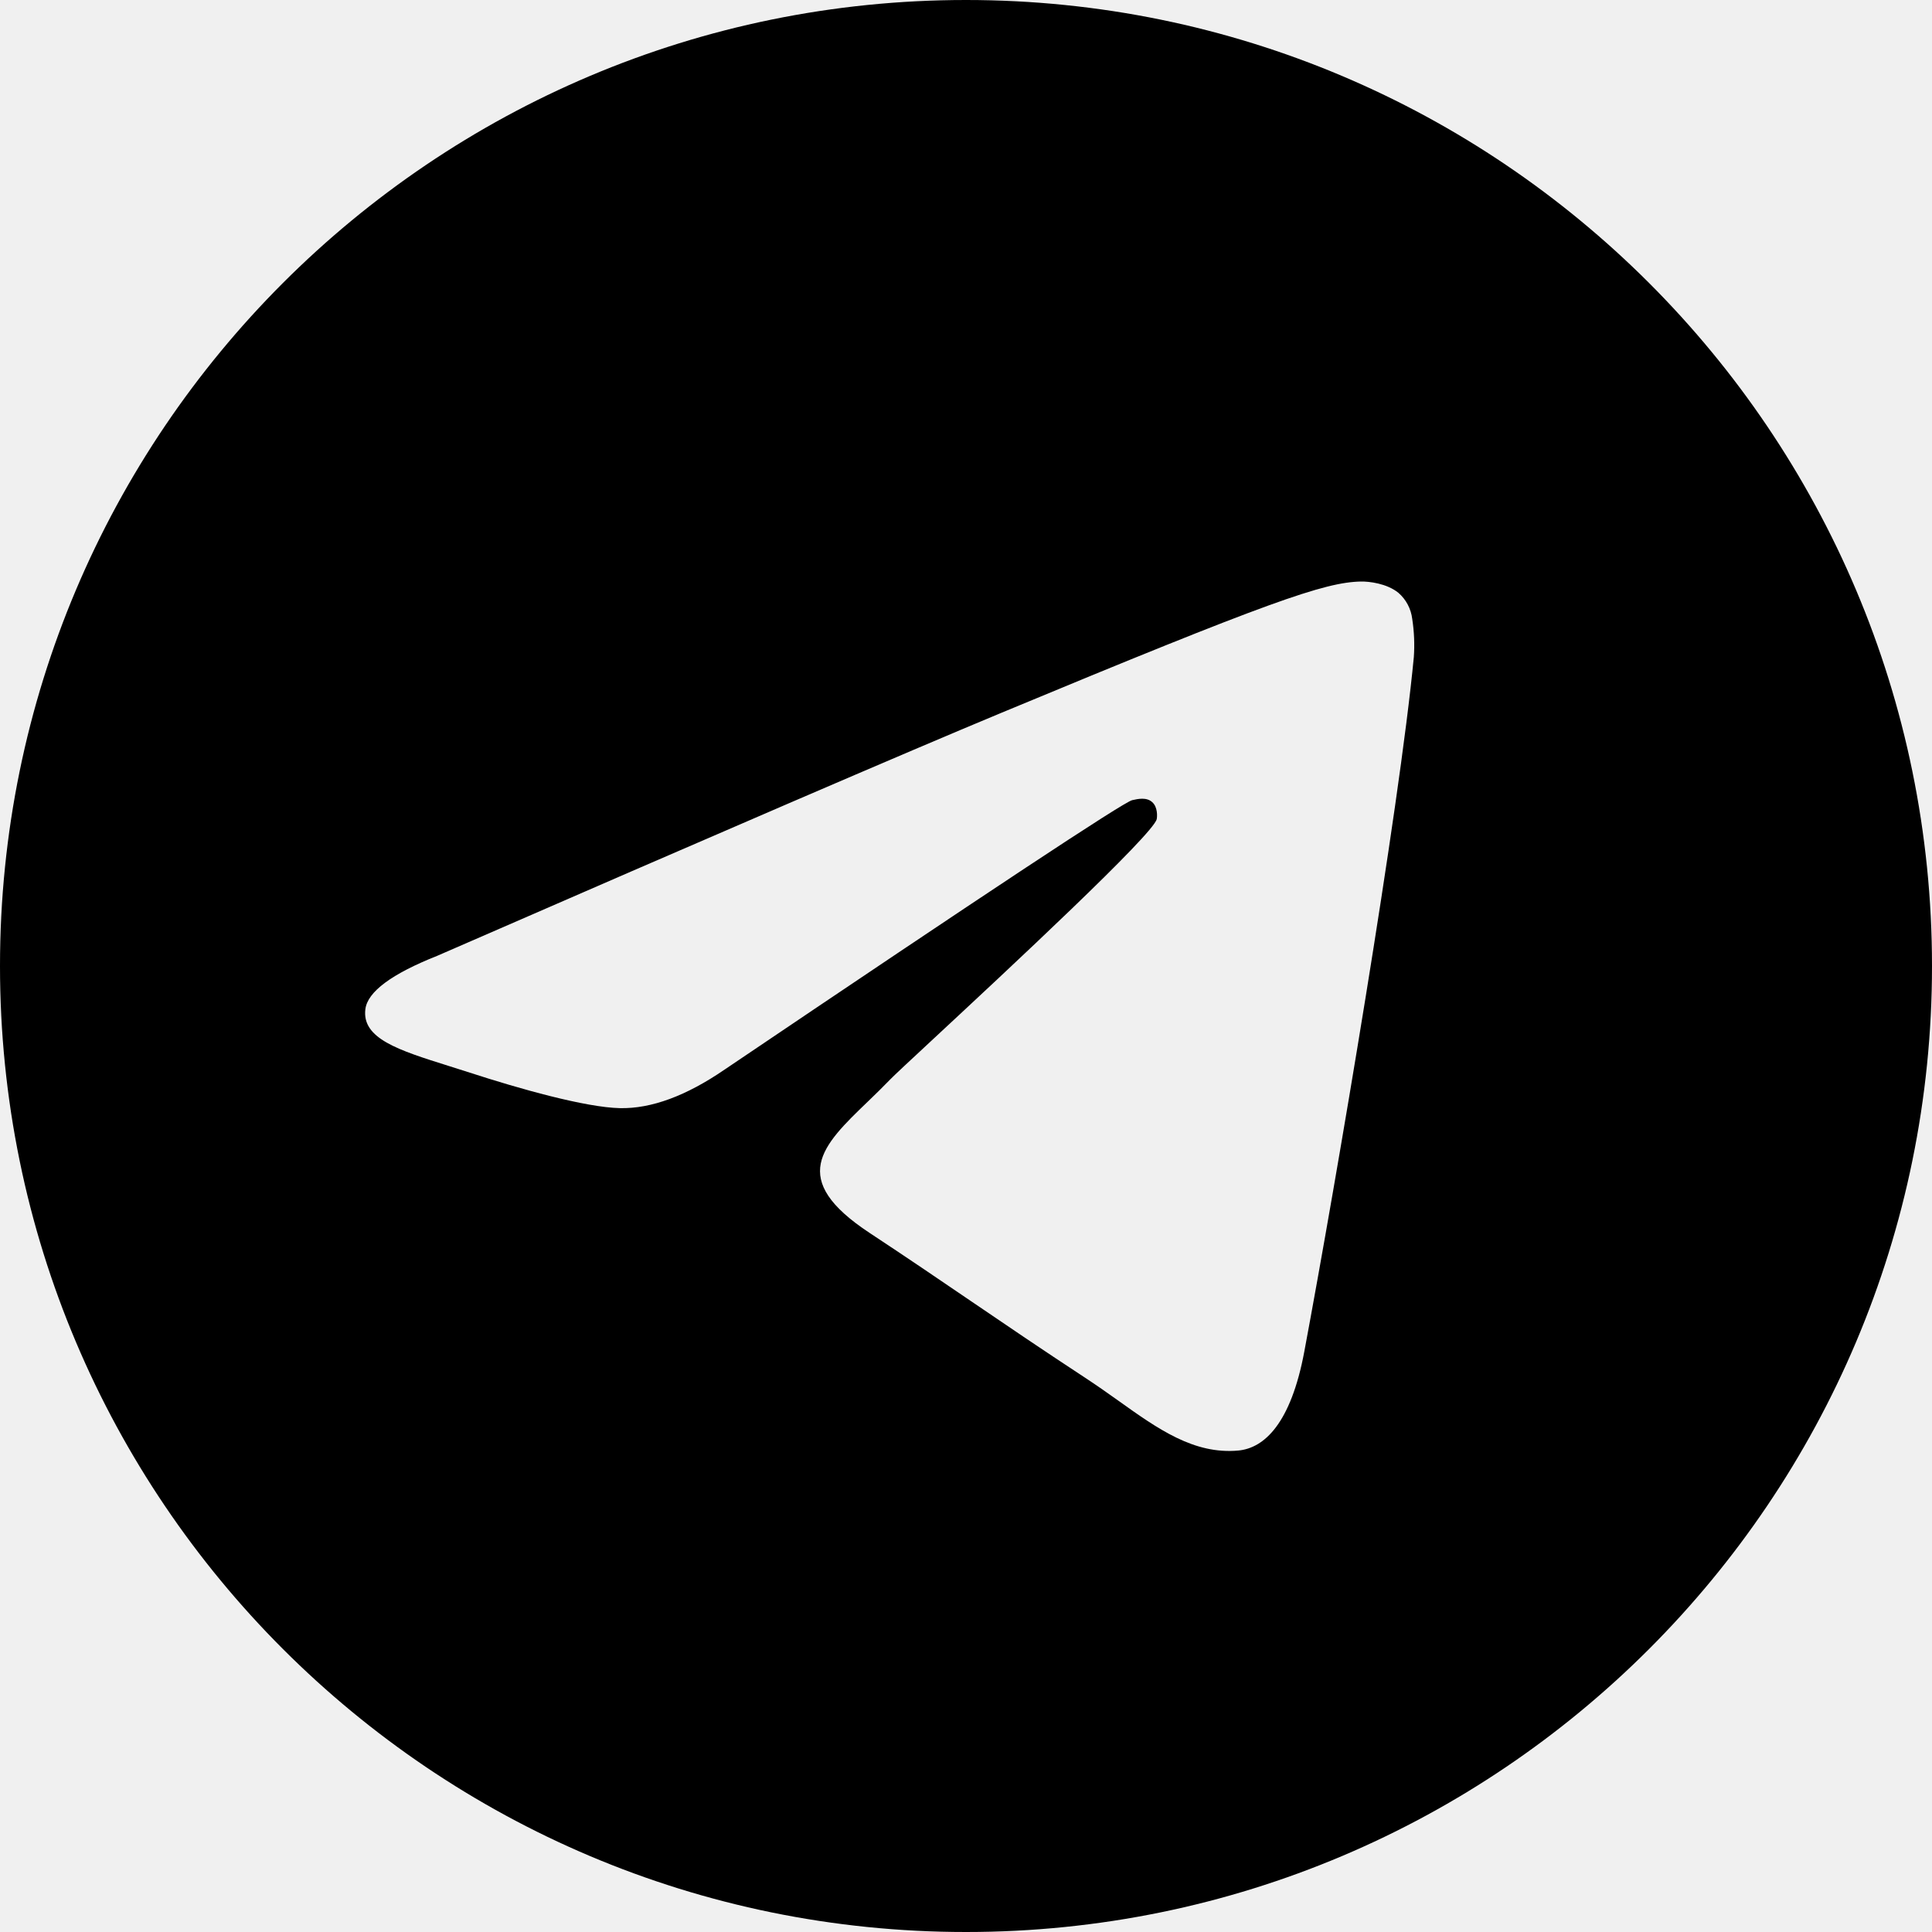
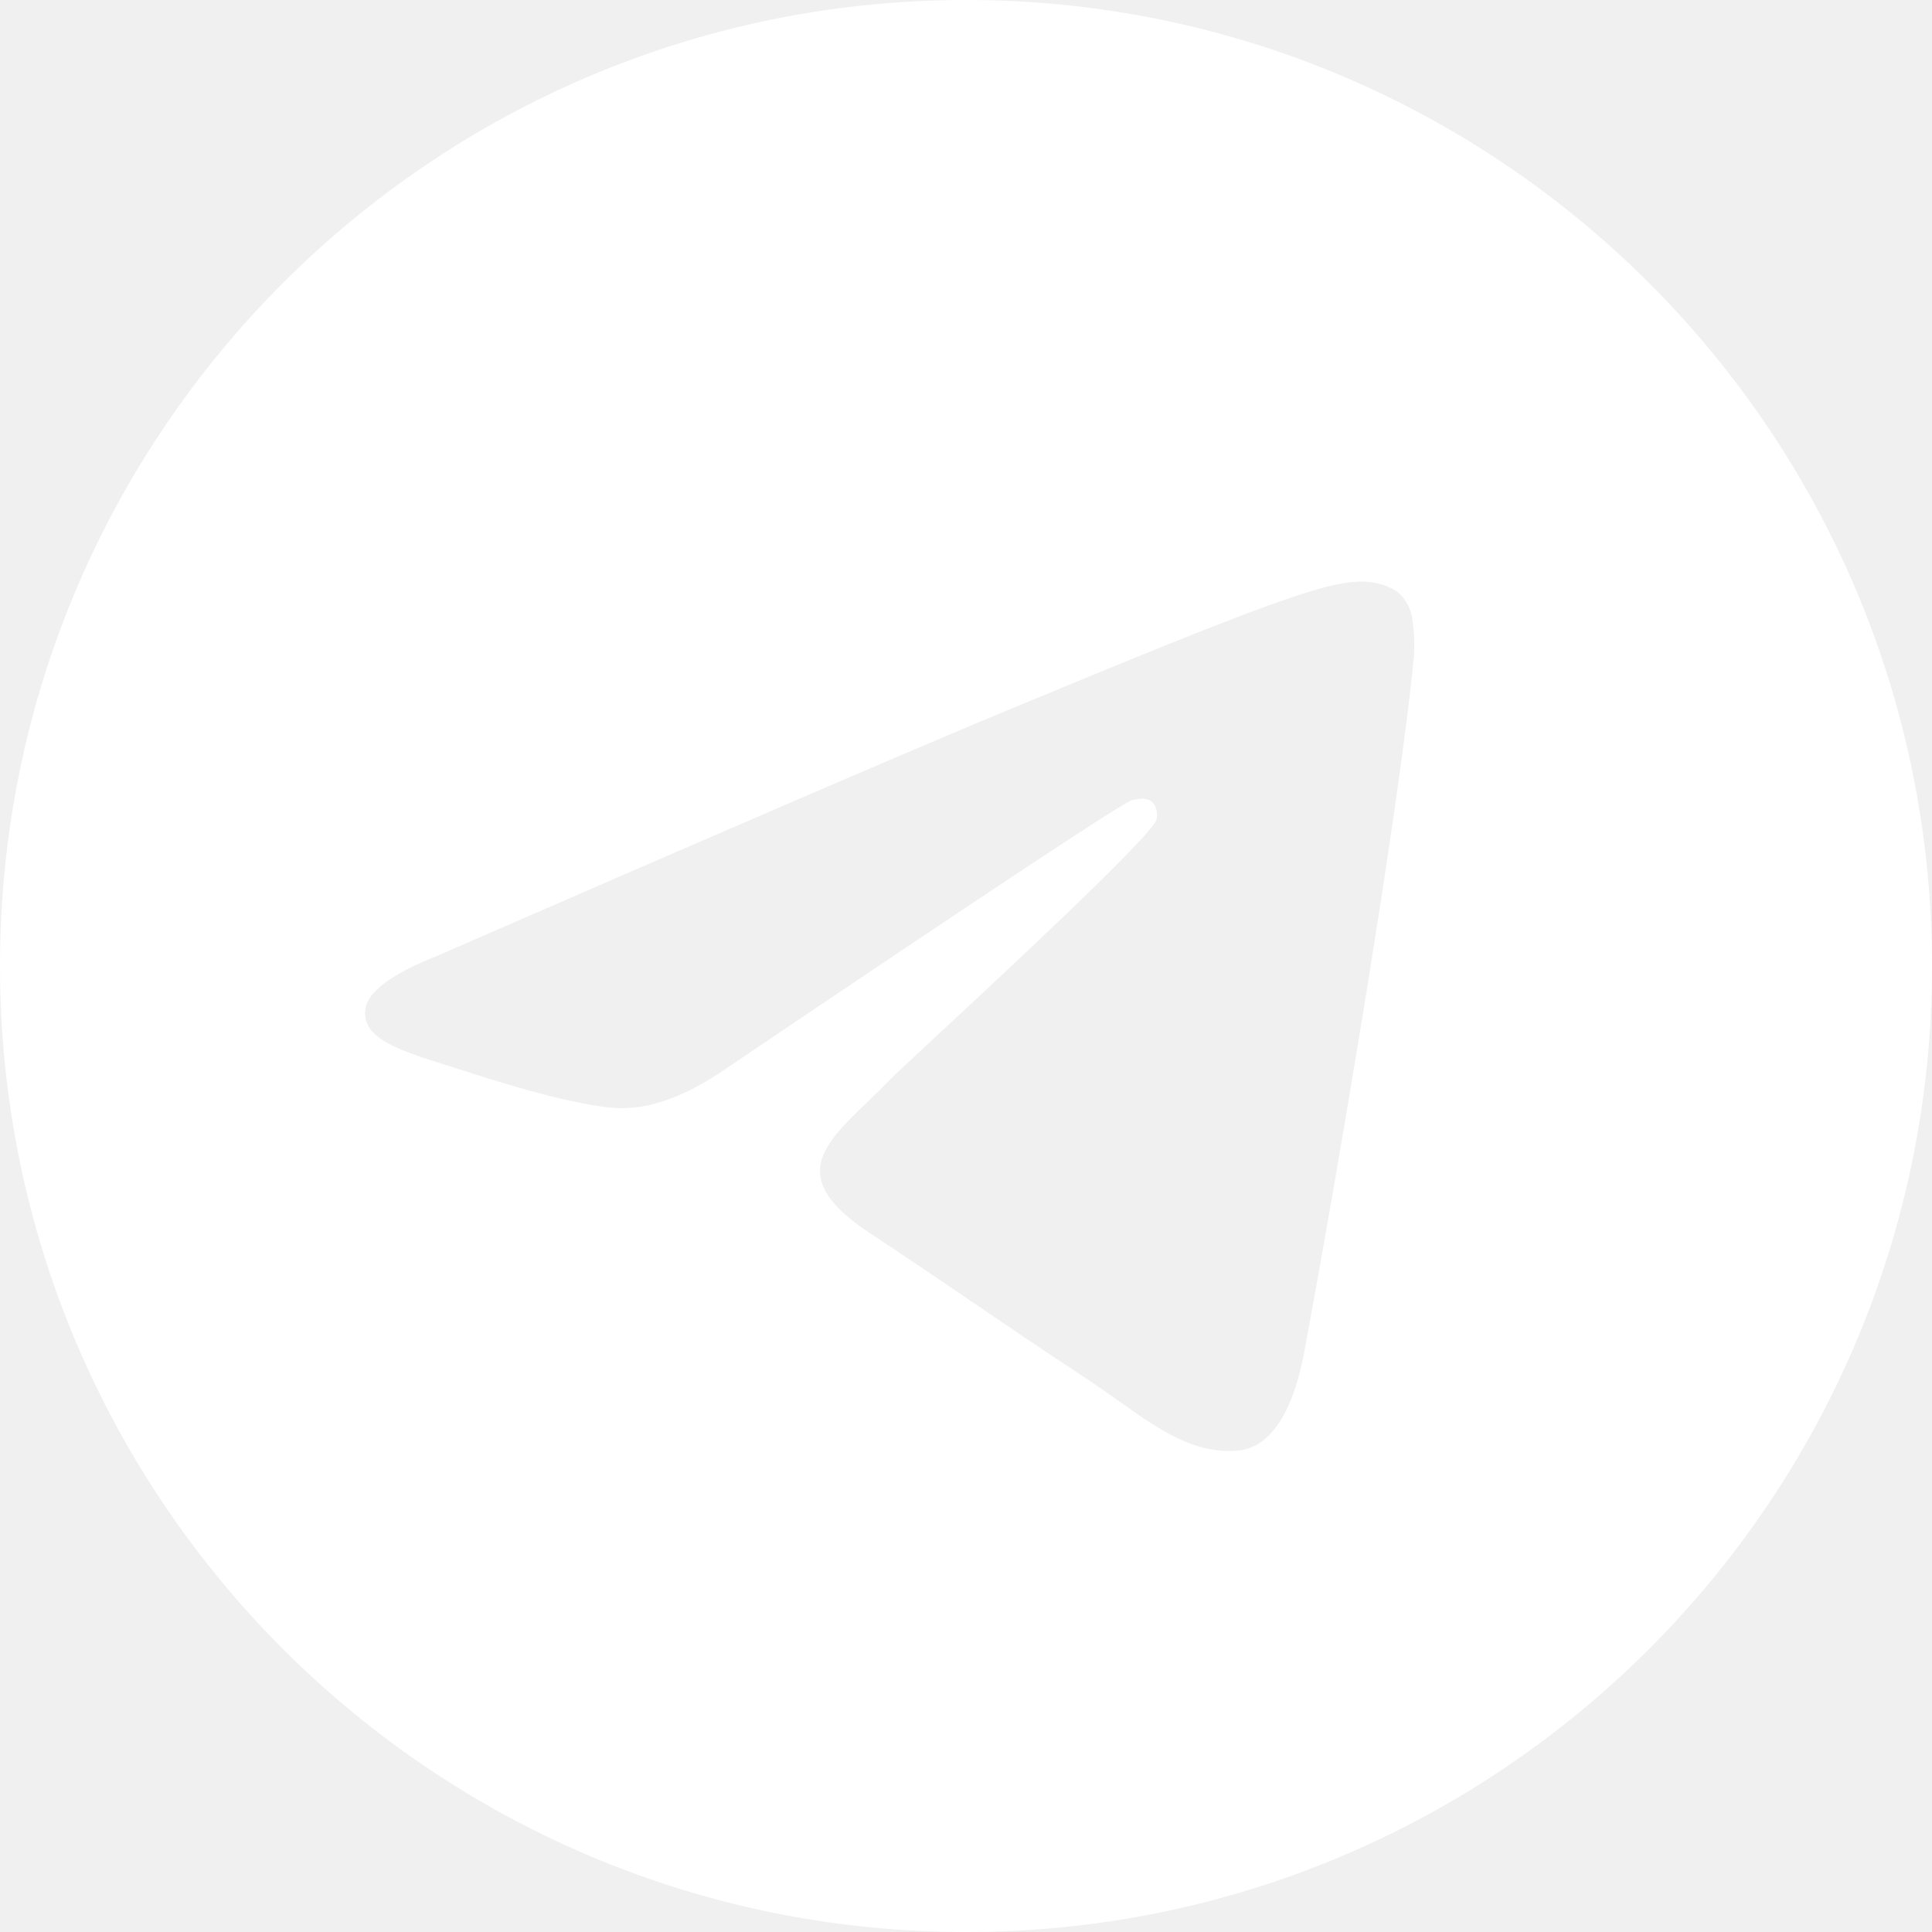
<svg xmlns="http://www.w3.org/2000/svg" width="35" height="35" viewBox="0 0 35 35" fill="none">
-   <path fill-rule="evenodd" clip-rule="evenodd" d="M35 17.5C35 27.164 27.164 35 17.5 35C7.836 35 0 27.164 0 17.5C0 7.836 7.836 0 17.5 0C27.164 0 35 7.836 35 17.5ZM18.127 12.919C16.425 13.627 13.023 15.092 7.922 17.315C7.093 17.644 6.659 17.967 6.619 18.282C6.552 18.815 7.22 19.025 8.127 19.31C8.251 19.349 8.38 19.389 8.511 19.432C9.405 19.723 10.607 20.062 11.231 20.075C11.798 20.087 12.431 19.854 13.129 19.375C17.895 16.157 20.355 14.531 20.51 14.496C20.619 14.471 20.771 14.439 20.873 14.531C20.975 14.621 20.965 14.793 20.955 14.84C20.888 15.121 18.271 17.555 16.915 18.815C16.492 19.208 16.193 19.486 16.132 19.55C15.995 19.692 15.855 19.828 15.721 19.957C14.89 20.756 14.268 21.357 15.756 22.337C16.47 22.808 17.042 23.198 17.612 23.586C18.235 24.01 18.856 24.433 19.661 24.961C19.865 25.095 20.061 25.233 20.252 25.369C20.977 25.887 21.628 26.351 22.433 26.278C22.9 26.234 23.384 25.795 23.629 24.484C24.208 21.384 25.349 14.669 25.613 11.902C25.629 11.672 25.619 11.441 25.584 11.213C25.562 11.029 25.473 10.86 25.333 10.739C25.124 10.569 24.8 10.532 24.655 10.535C23.997 10.547 22.988 10.898 18.127 12.919V12.919Z" fill="black" />
+   <path fill-rule="evenodd" clip-rule="evenodd" d="M35 17.5C35 27.164 27.164 35 17.5 35C7.836 35 0 27.164 0 17.5C0 7.836 7.836 0 17.5 0C27.164 0 35 7.836 35 17.5ZM18.127 12.919C16.425 13.627 13.023 15.092 7.922 17.315C7.093 17.644 6.659 17.967 6.619 18.282C6.552 18.815 7.22 19.025 8.127 19.31C8.251 19.349 8.38 19.389 8.511 19.432C9.405 19.723 10.607 20.062 11.231 20.075C11.798 20.087 12.431 19.854 13.129 19.375C17.895 16.157 20.355 14.531 20.51 14.496C20.619 14.471 20.771 14.439 20.873 14.531C20.975 14.621 20.965 14.793 20.955 14.84C20.888 15.121 18.271 17.555 16.915 18.815C16.492 19.208 16.193 19.486 16.132 19.55C15.995 19.692 15.855 19.828 15.721 19.957C14.89 20.756 14.268 21.357 15.756 22.337C16.47 22.808 17.042 23.198 17.612 23.586C18.235 24.01 18.856 24.433 19.661 24.961C19.865 25.095 20.061 25.233 20.252 25.369C20.977 25.887 21.628 26.351 22.433 26.278C22.9 26.234 23.384 25.795 23.629 24.484C24.208 21.384 25.349 14.669 25.613 11.902C25.629 11.672 25.619 11.441 25.584 11.213C25.562 11.029 25.473 10.86 25.333 10.739C25.124 10.569 24.8 10.532 24.655 10.535C23.997 10.547 22.988 10.898 18.127 12.919Z" fill="white" />
</svg>
